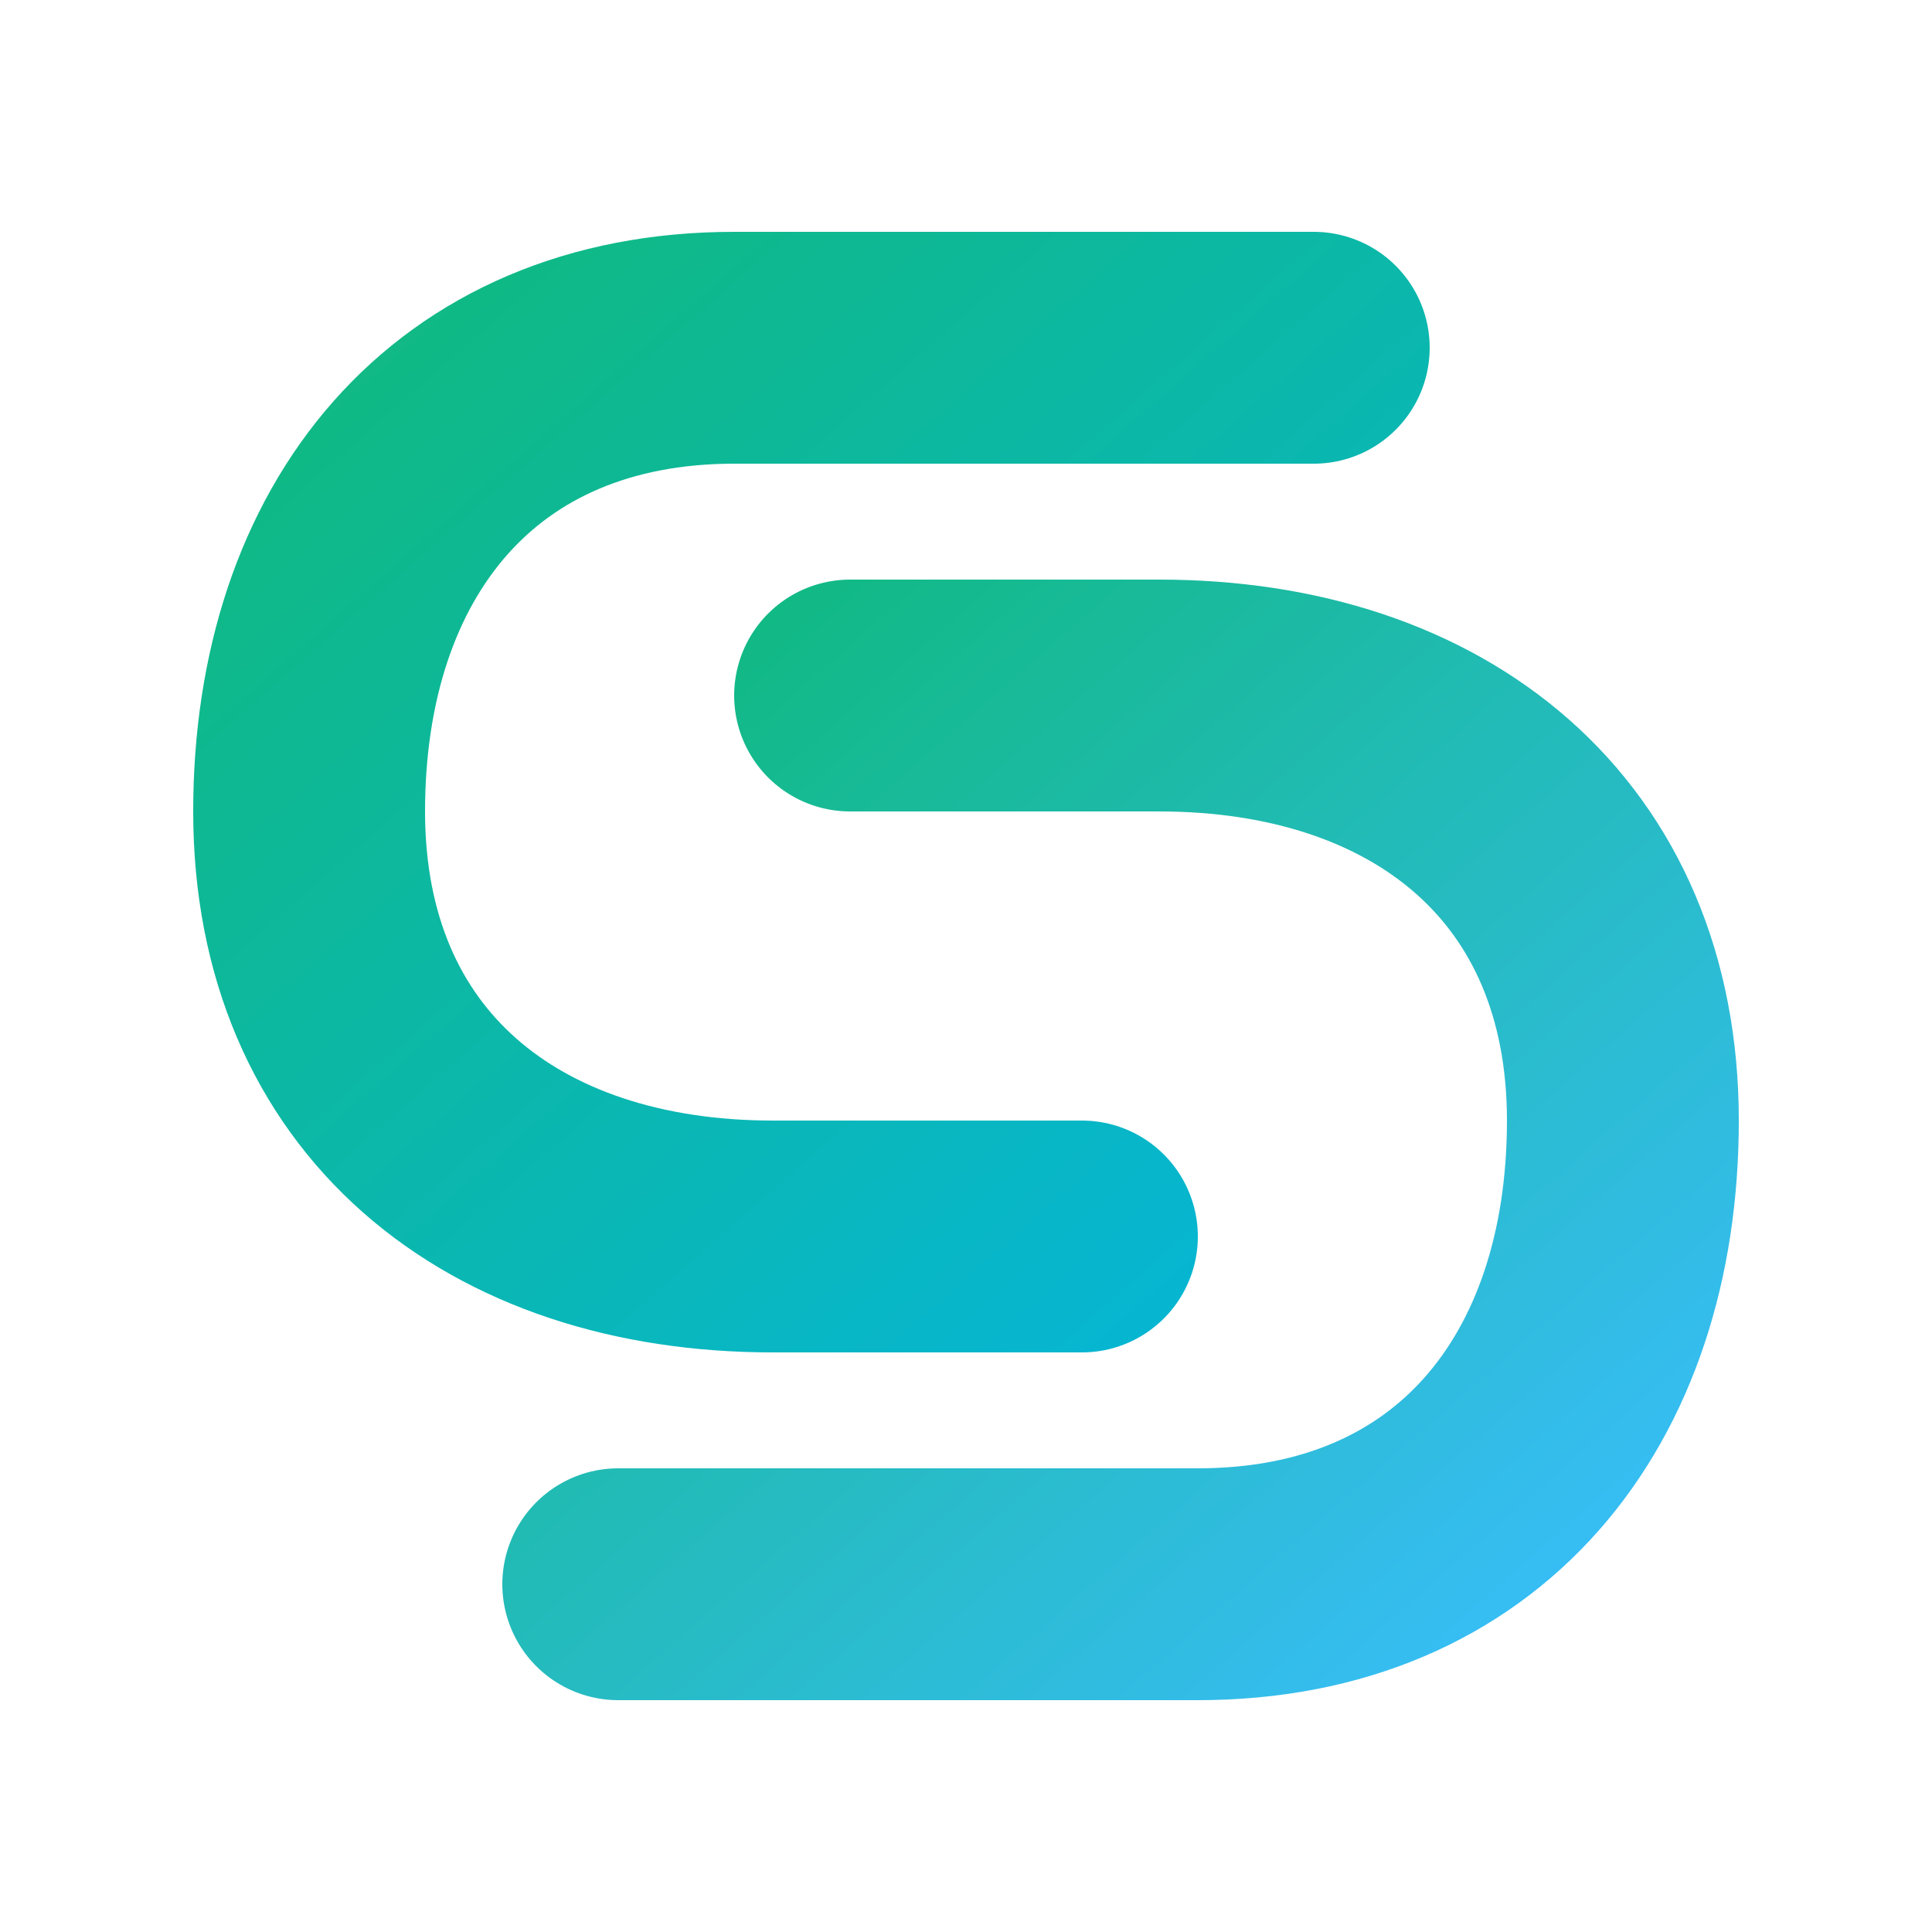
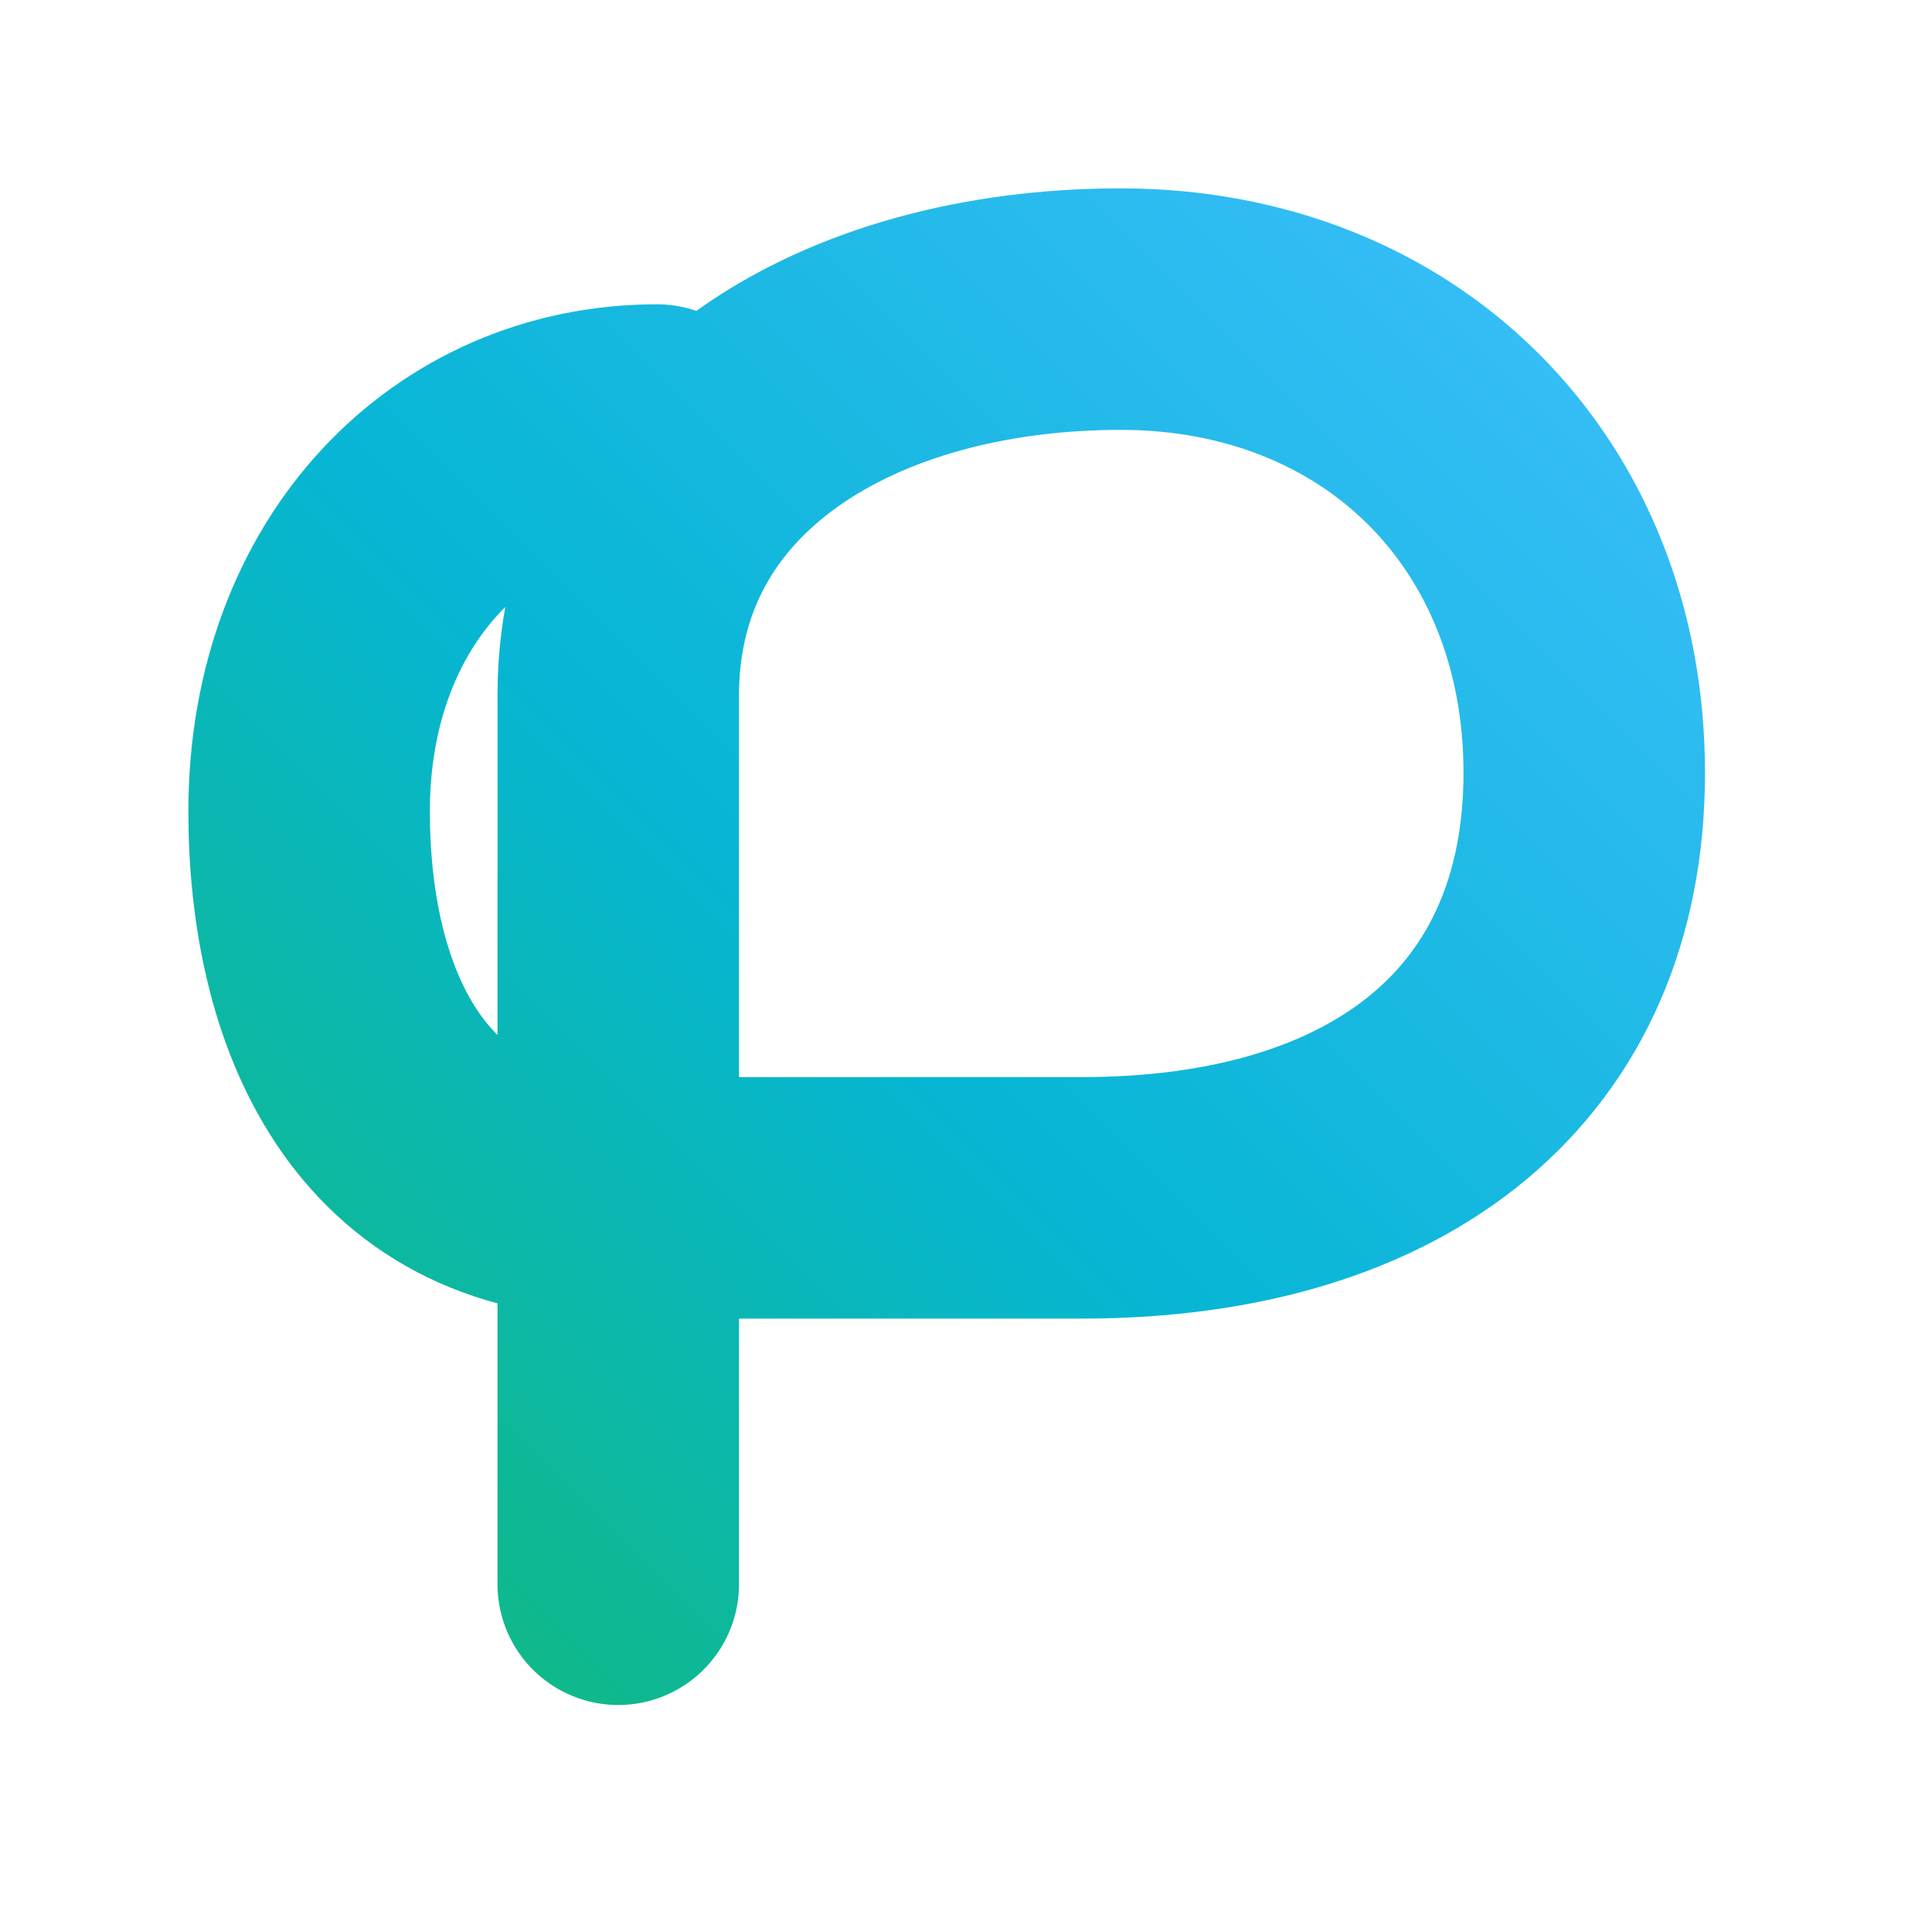
<svg xmlns="http://www.w3.org/2000/svg" viewBox="0 0 100 100" fill="none">
  <defs>
-     <linearGradient id="jswapFluxEmerald" x1="0%" y1="0%" x2="100%" y2="100%">
+     <linearGradient id="peyvandLogoGrad" x1="0%" y1="100%" x2="100%" y2="0%">
      <stop offset="0%" stop-color="#10B981" />
-       <stop offset="100%" stop-color="#06B6D4" />
-     </linearGradient>
-     <linearGradient id="jswapFluxCyan" x1="100%" y1="100%" x2="0%" y2="0%">
-       <stop offset="0%" stop-color="#38BDF8" />
-       <stop offset="100%" stop-color="#10B981" />
+       <stop offset="45%" stop-color="#06B6D4" />
+       <stop offset="100%" stop-color="#38BDF8" />
    </linearGradient>
  </defs>
-   <path d="M 68 18 L 38 18 C 24 18, 16 28, 16 42 C 16 56, 26 64, 40 64 L 56 64" stroke="url(#jswapFluxEmerald)" stroke-width="12" stroke-linecap="round" />
-   <path d="M 32 82 L 62 82 C 76 82, 84 72, 84 58 C 84 44, 74 36, 60 36 L 44 36" stroke="url(#jswapFluxCyan)" stroke-width="12" stroke-linecap="round" />
+   <path d="M 32 82 L 32 36 C 32 23, 44 16, 58 16 C 72 16, 82 26, 82 40 C 82 54, 72 62, 56 62 L 32 62 C 20 62, 16 52, 16 42 C 16 30, 24 22, 34 22" stroke="url(#peyvandLogoGrad)" stroke-width="12.5" stroke-linecap="round" stroke-linejoin="round" />
</svg>
